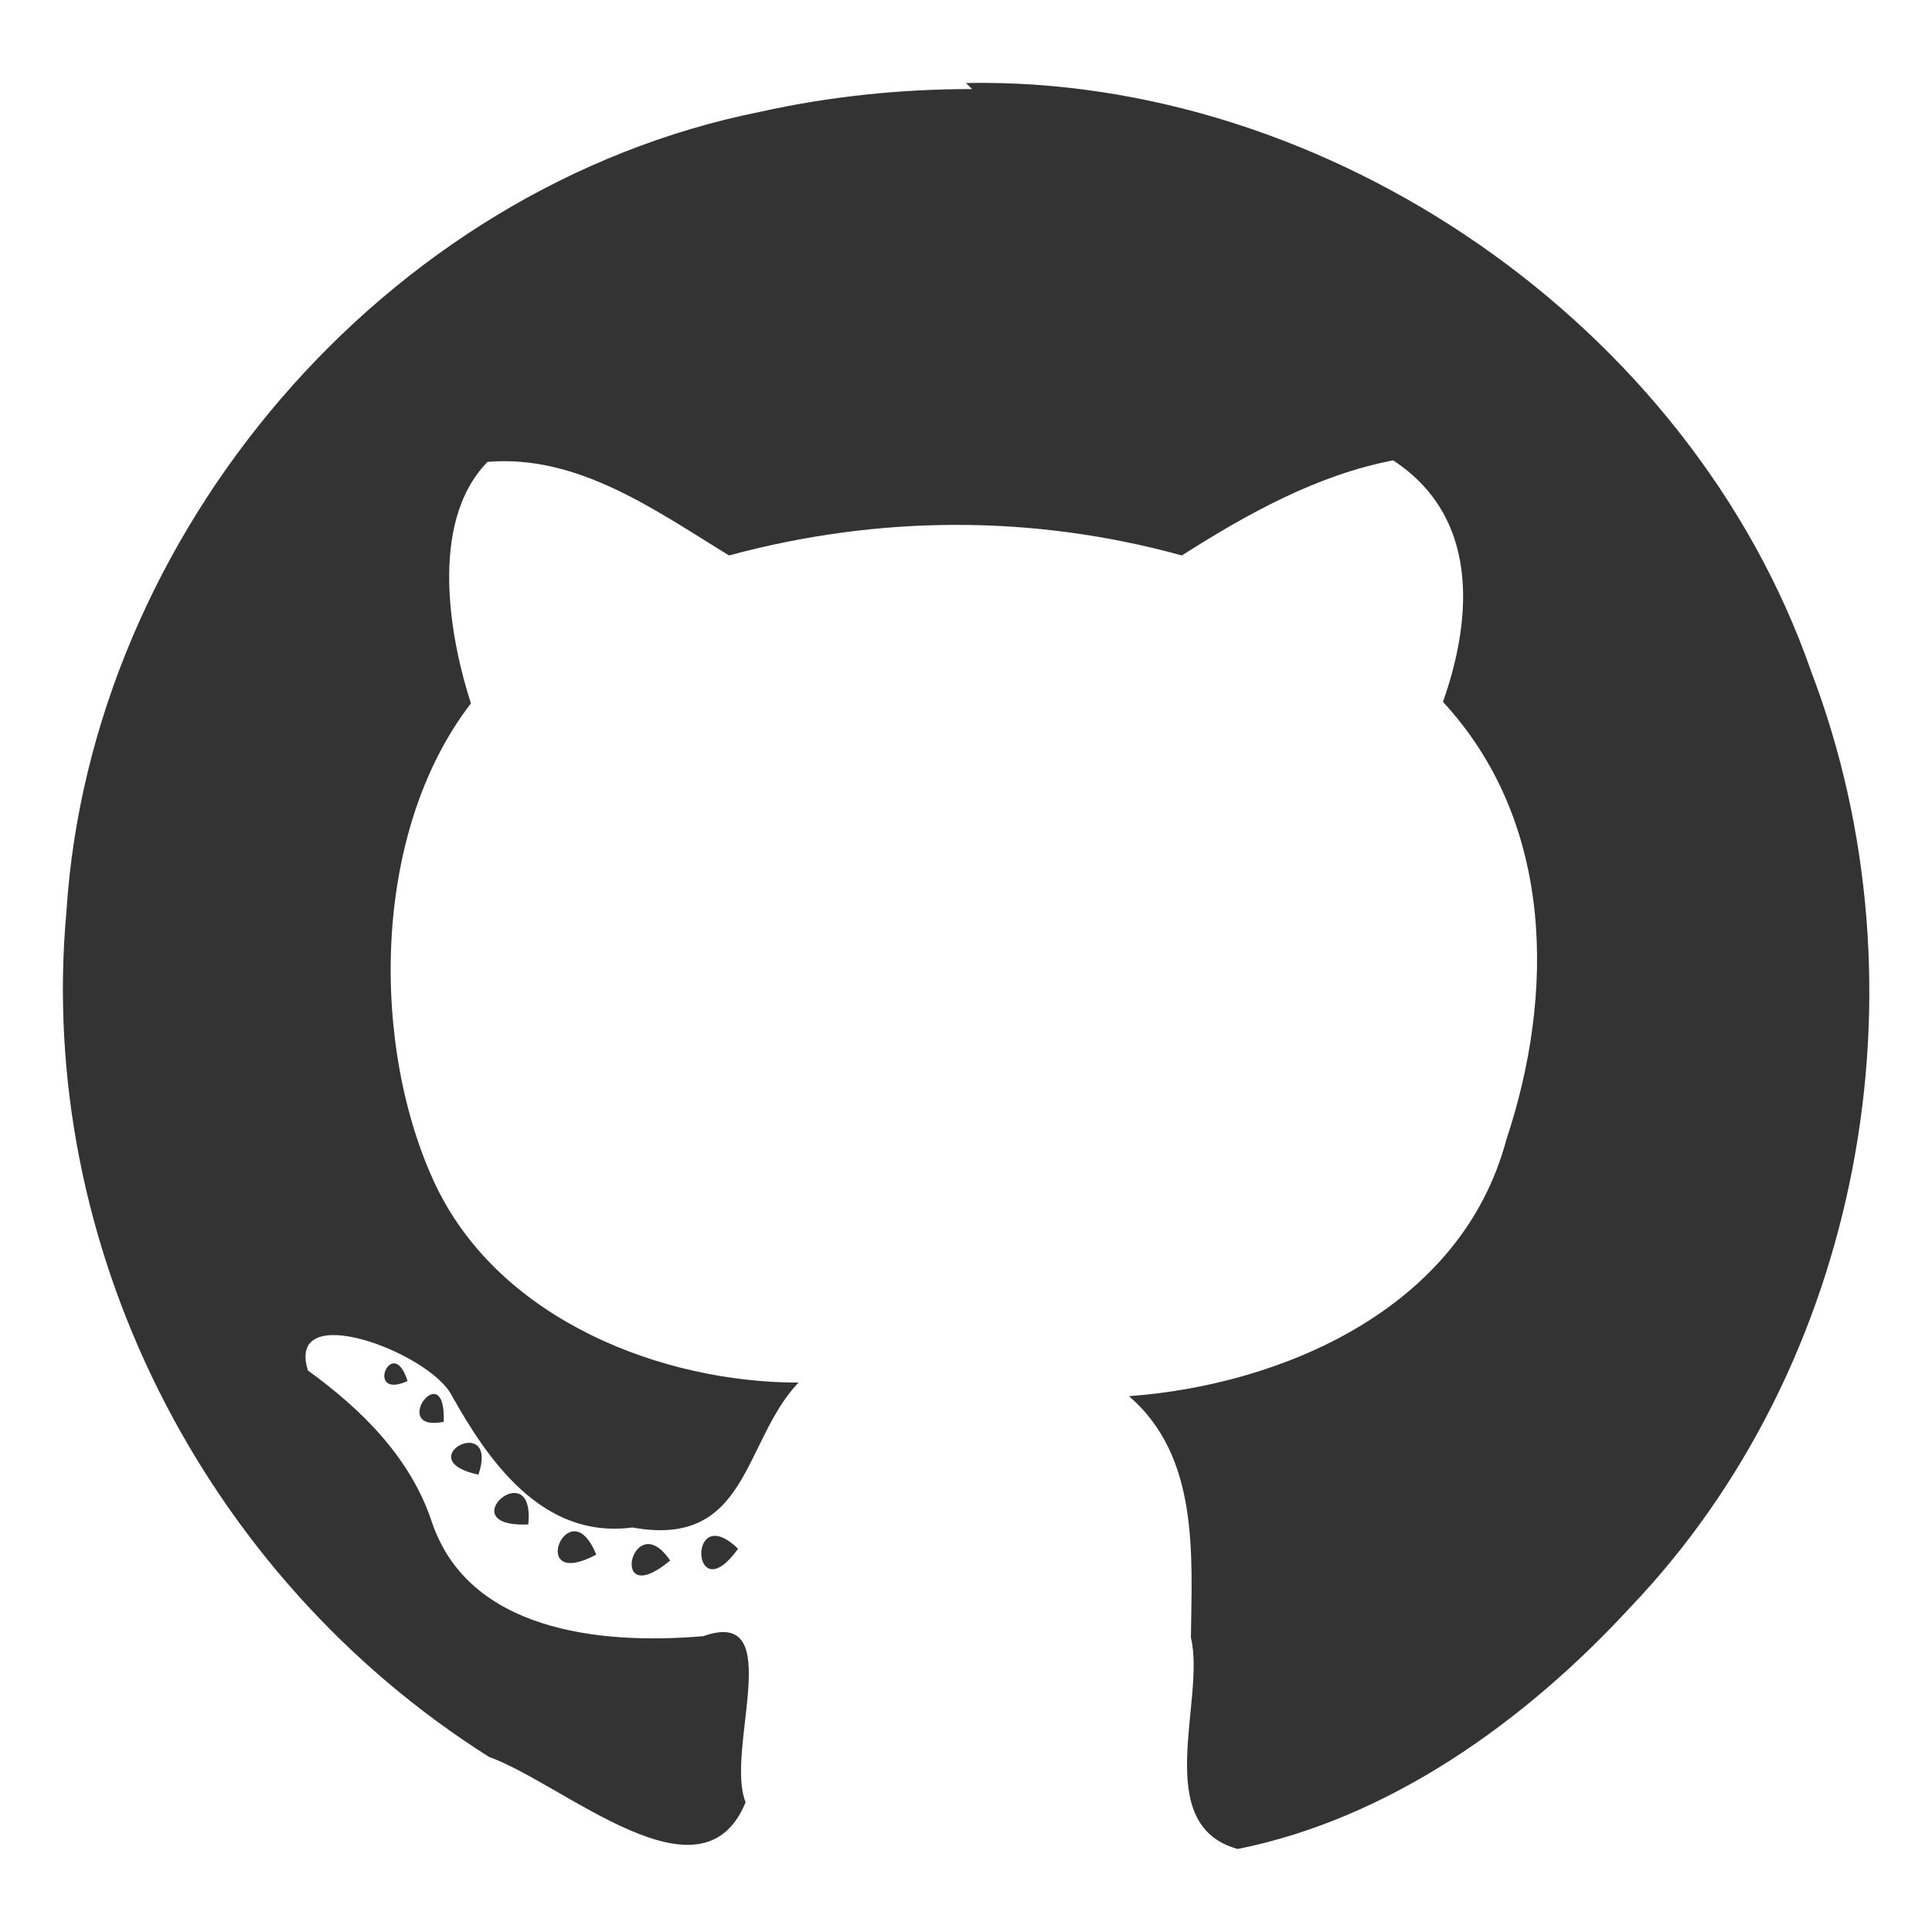
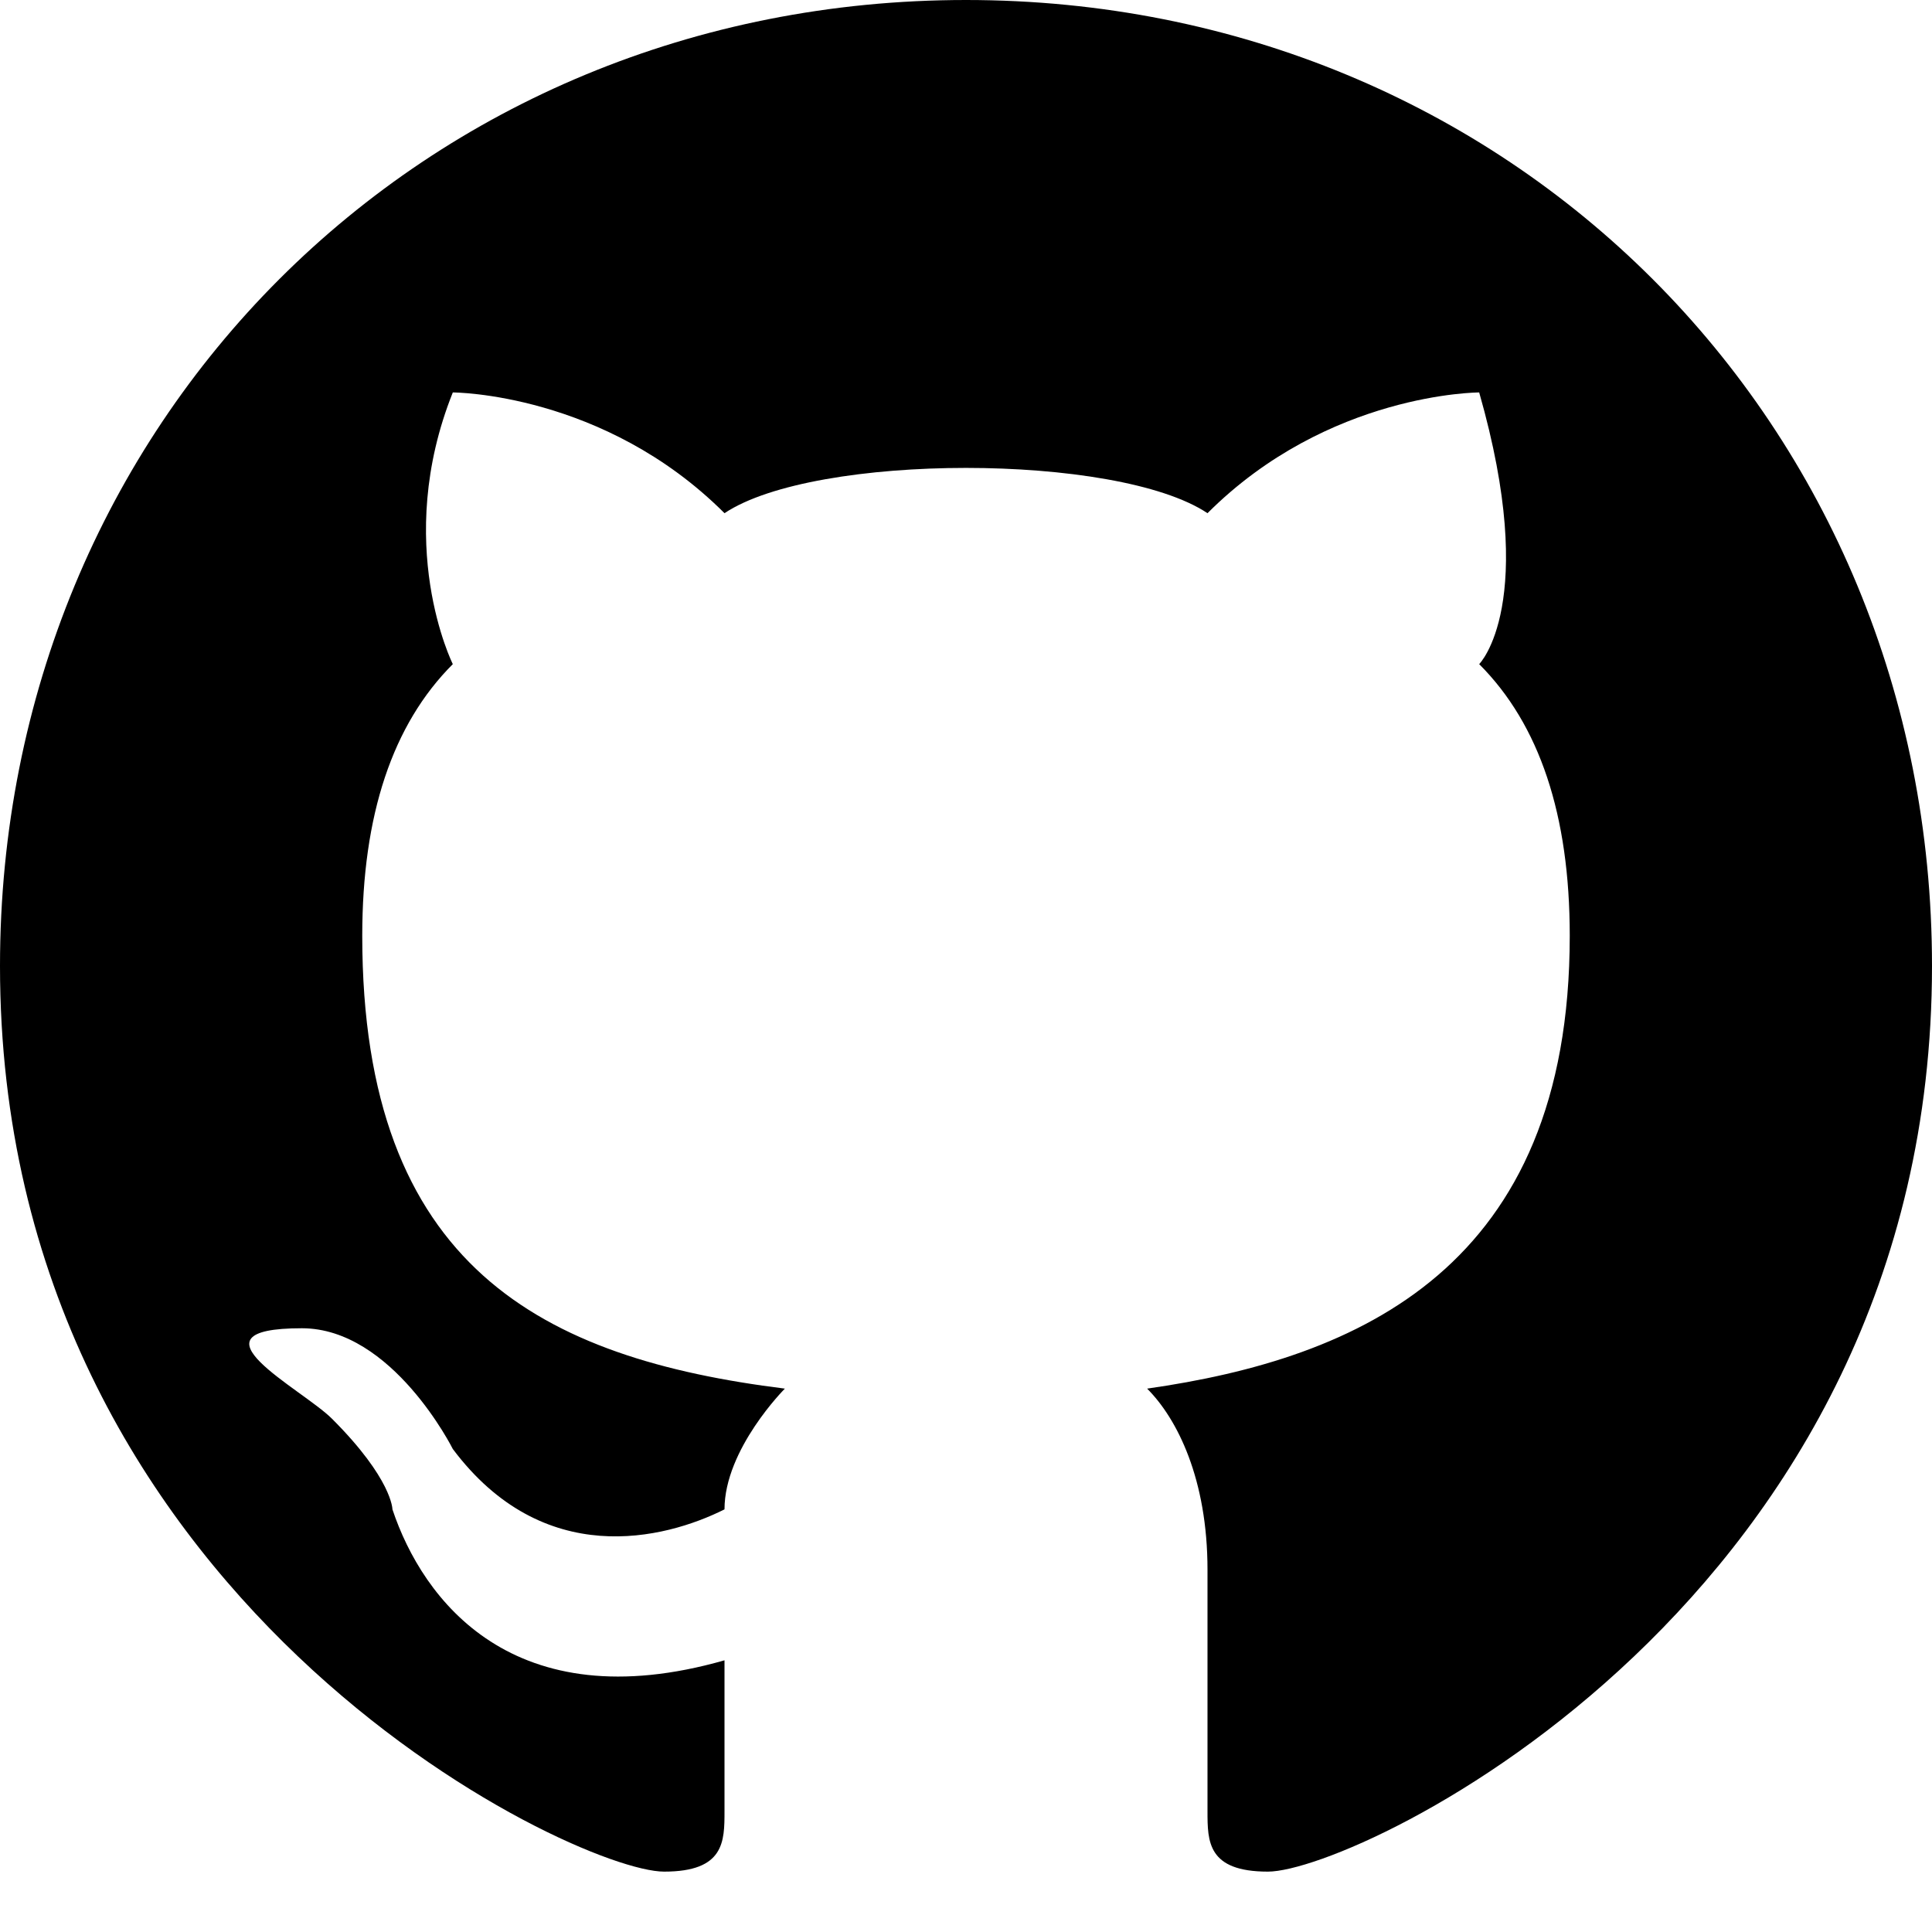
- <svg xmlns="http://www.w3.org/2000/svg" version="1.1" viewBox="0 0 128 128">
-   <path d="m64 5.5c24-.47 48 16 56 39 8 21 3.3 46-12 62-7 7.6-16 14-26 16-5.8-1.6-2.1-9.9-3.1-14 .07-5.5.55-12-4.1-16 10-.73 22-5.7 25-17 3.2-9.6 3.2-21-4.2-29 1.7-4.8 2.8-12-3.3-16-5 .96-9.6 3.5-14 6.3-9.8-2.7-20-2.7-30 0-4.9-3-10-6.7-16-6.2-4 4.1-2.4 12-1.1 16-6.7 8.7-6.6 23-2.3 32 4.3 8.9 15 13 24 13-3.7 3.9-3.3 11-11 9.6-6 .8-9.6-4.5-12-8.8-1.5-2.8-11-6.4-9.5-1.6 3.6 2.6 6.8 5.8 8.2 10 2.4 7.2 11 8.2 18 7.6 5.6-2 1.4 7.6 2.8 11-2.9 7.1-12-1.2-17-3-19-12-30-34-28-56 1.6-25 21-48 46-53 4.5-1 9.2-1.5 14-1.5zm-37 86c-.99-3.2-2.9 1.3 0 0zm2.4 2.7c.15-4.5-3.7.73 0 0zm2.3 3.5c1.4-4.2-4.7-1 0 0zm3.3 3.3c.48-4.8-5.3.22 0 0zm4.5 2c-1.8-4.5-4.7 2.5 0 0zm4.9.39c-2.5-3.7-4.2 3.5 0 0zm4.5-.78c-3.4-3.3-3.1 4.3 0 0z" fill="#333" />
+ <svg xmlns="http://www.w3.org/2000/svg" width="64px" height="64px" viewBox="0 0 64 64" id="i-github">
+   <path stroke-width="0" fill="currentColor" d="M32 0 C14 0 0 14 0 32 0 53 19 62 22 62 24 62 24 61 24 60 L24 55 C17 57 14 53 13 50 13 50 13 49 11 47 10 46 6 44 10 44 13 44 15 48 15 48 18 52 22 51 24 50 24 48 26 46 26 46 18 45 12 42 12 31 12 27 13 24 15 22 15 22 13 18 15 13 15 13 20 13 24 17 27 15 37 15 40 17 44 13 49 13 49 13 51 20 49 22 49 22 51 24 52 27 52 31 52 42 45 45 38 46 39 47 40 49 40 52 L40 60 C40 61 40 62 42 62 45 62 64 53 64 32 64 14 50 0 32 0 Z" />
</svg>
